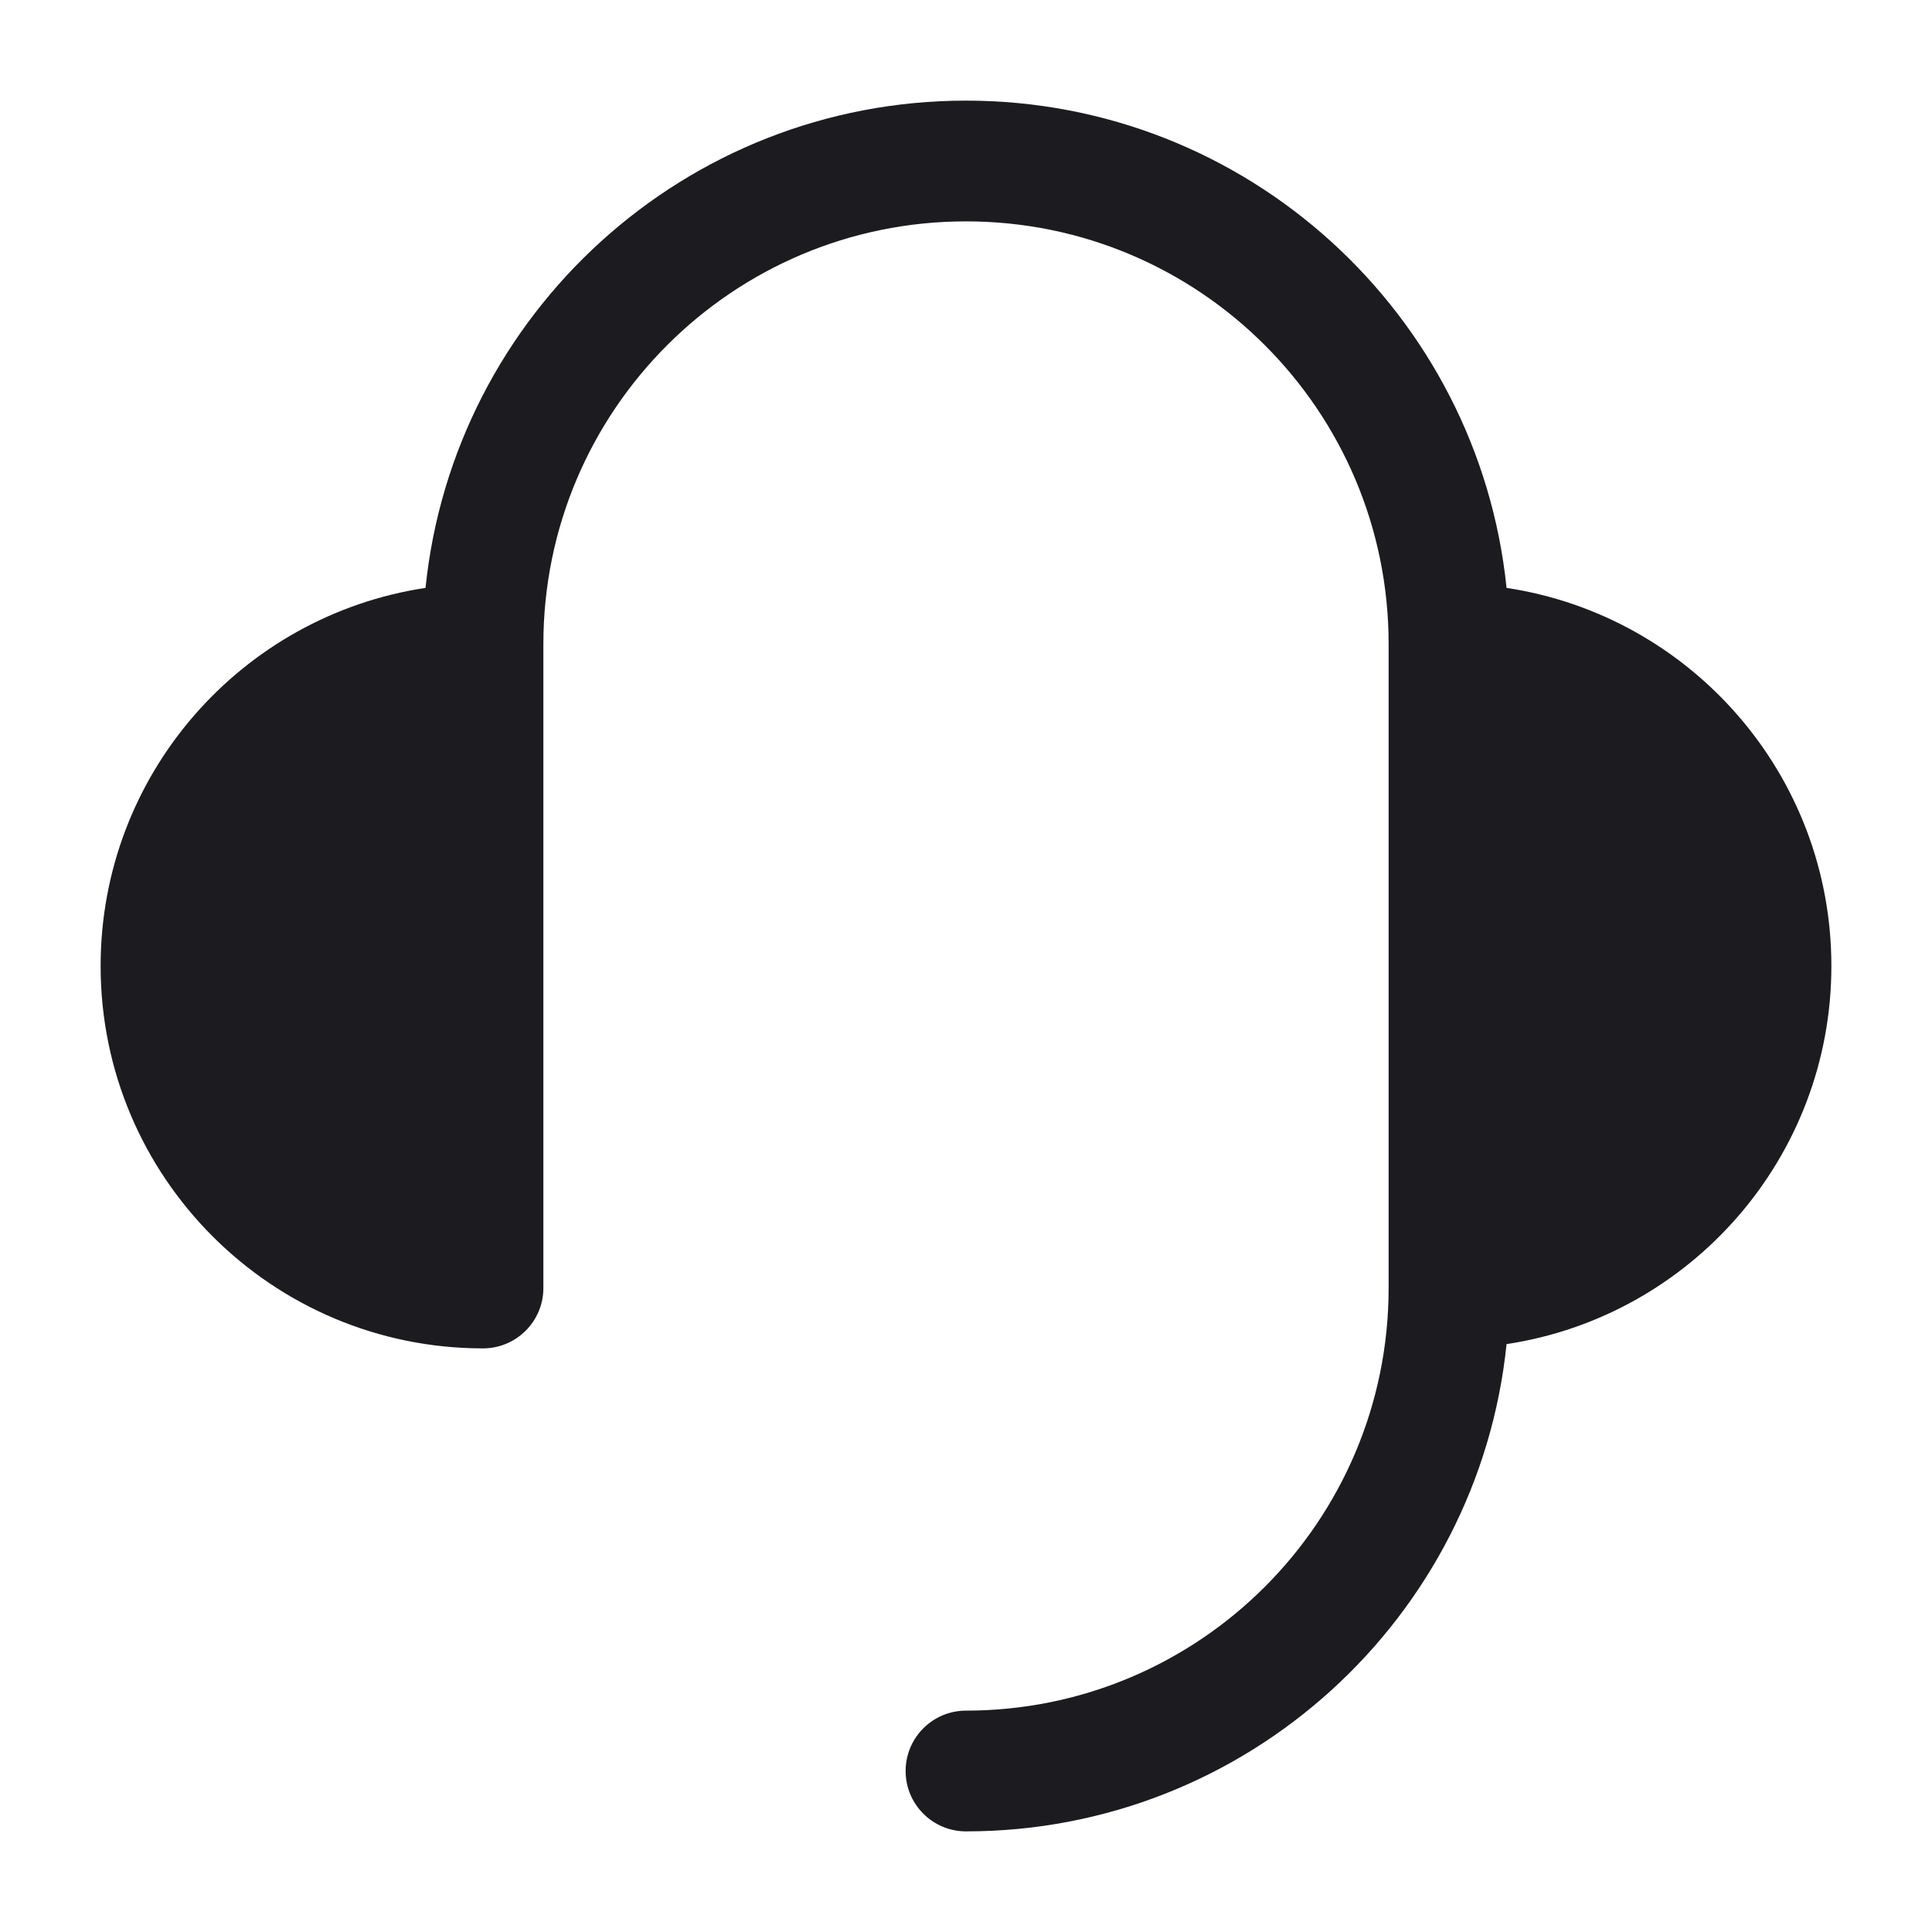
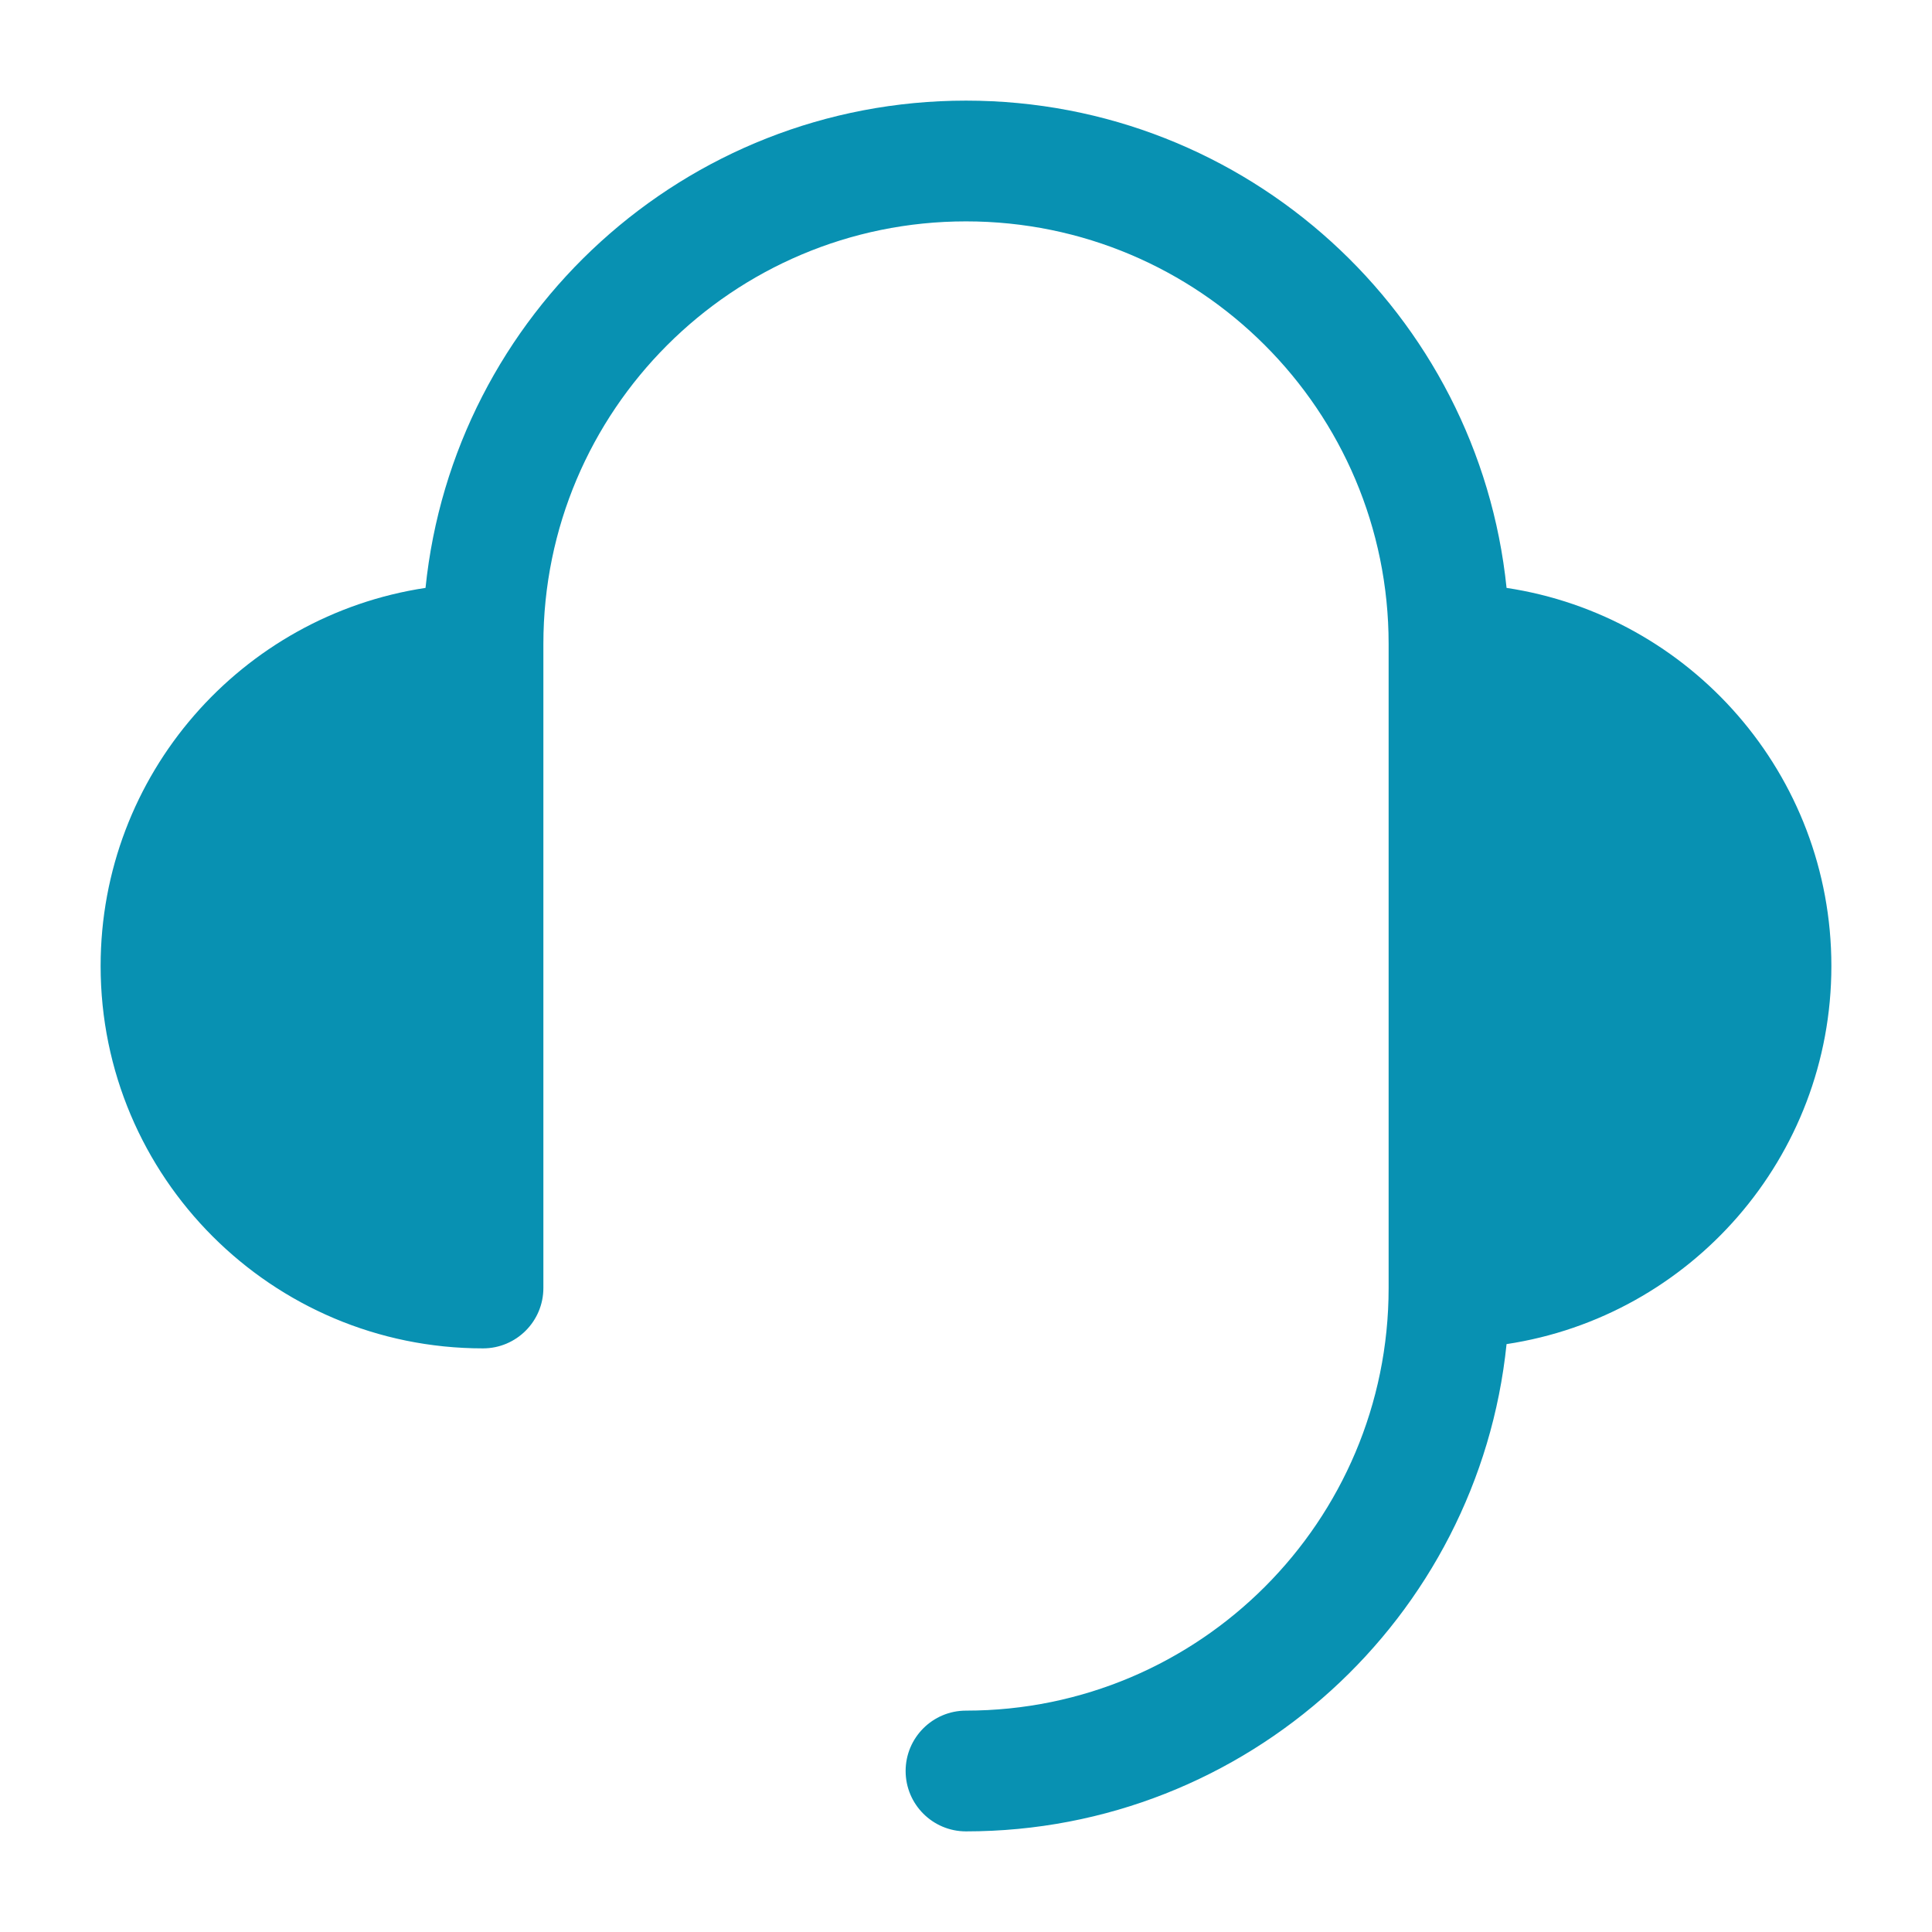
- <svg xmlns="http://www.w3.org/2000/svg" width="24" height="24" viewBox="0 0 24 24" fill="none">
-   <path d="M6.75 8C6.75 5.101 9.101 2.75 12 2.75C14.899 2.75 17.25 5.101 17.25 8V16C17.25 18.899 14.899 21.25 12 21.25C11.586 21.25 11.25 21.586 11.25 22C11.25 22.414 11.586 22.75 12 22.75C15.493 22.75 18.366 20.097 18.715 16.697C20.999 16.352 22.75 14.38 22.75 12C22.75 9.619 20.999 7.648 18.715 7.303C18.366 3.903 15.493 1.25 12 1.25C8.507 1.25 5.634 3.903 5.286 7.303C3.001 7.648 1.25 9.619 1.25 12C1.25 14.623 3.377 16.75 6 16.75C6.414 16.75 6.75 16.414 6.75 16V8Z" fill="#1C1B1F" />
+ <svg xmlns="http://www.w3.org/2000/svg" width="24" height="24" viewBox="0 0 24 24" fill="#0891B2">
+   <path d="M6.75 8C6.75 5.101 9.101 2.75 12 2.75C14.899 2.75 17.25 5.101 17.25 8V16C17.25 18.899 14.899 21.25 12 21.25C11.586 21.25 11.25 21.586 11.25 22C11.25 22.414 11.586 22.75 12 22.75C15.493 22.75 18.366 20.097 18.715 16.697C20.999 16.352 22.75 14.38 22.75 12C22.75 9.619 20.999 7.648 18.715 7.303C18.366 3.903 15.493 1.25 12 1.25C8.507 1.25 5.634 3.903 5.286 7.303C3.001 7.648 1.25 9.619 1.25 12C1.25 14.623 3.377 16.75 6 16.75C6.414 16.75 6.75 16.414 6.75 16V8Z" fill="#0891B2" />
</svg>
